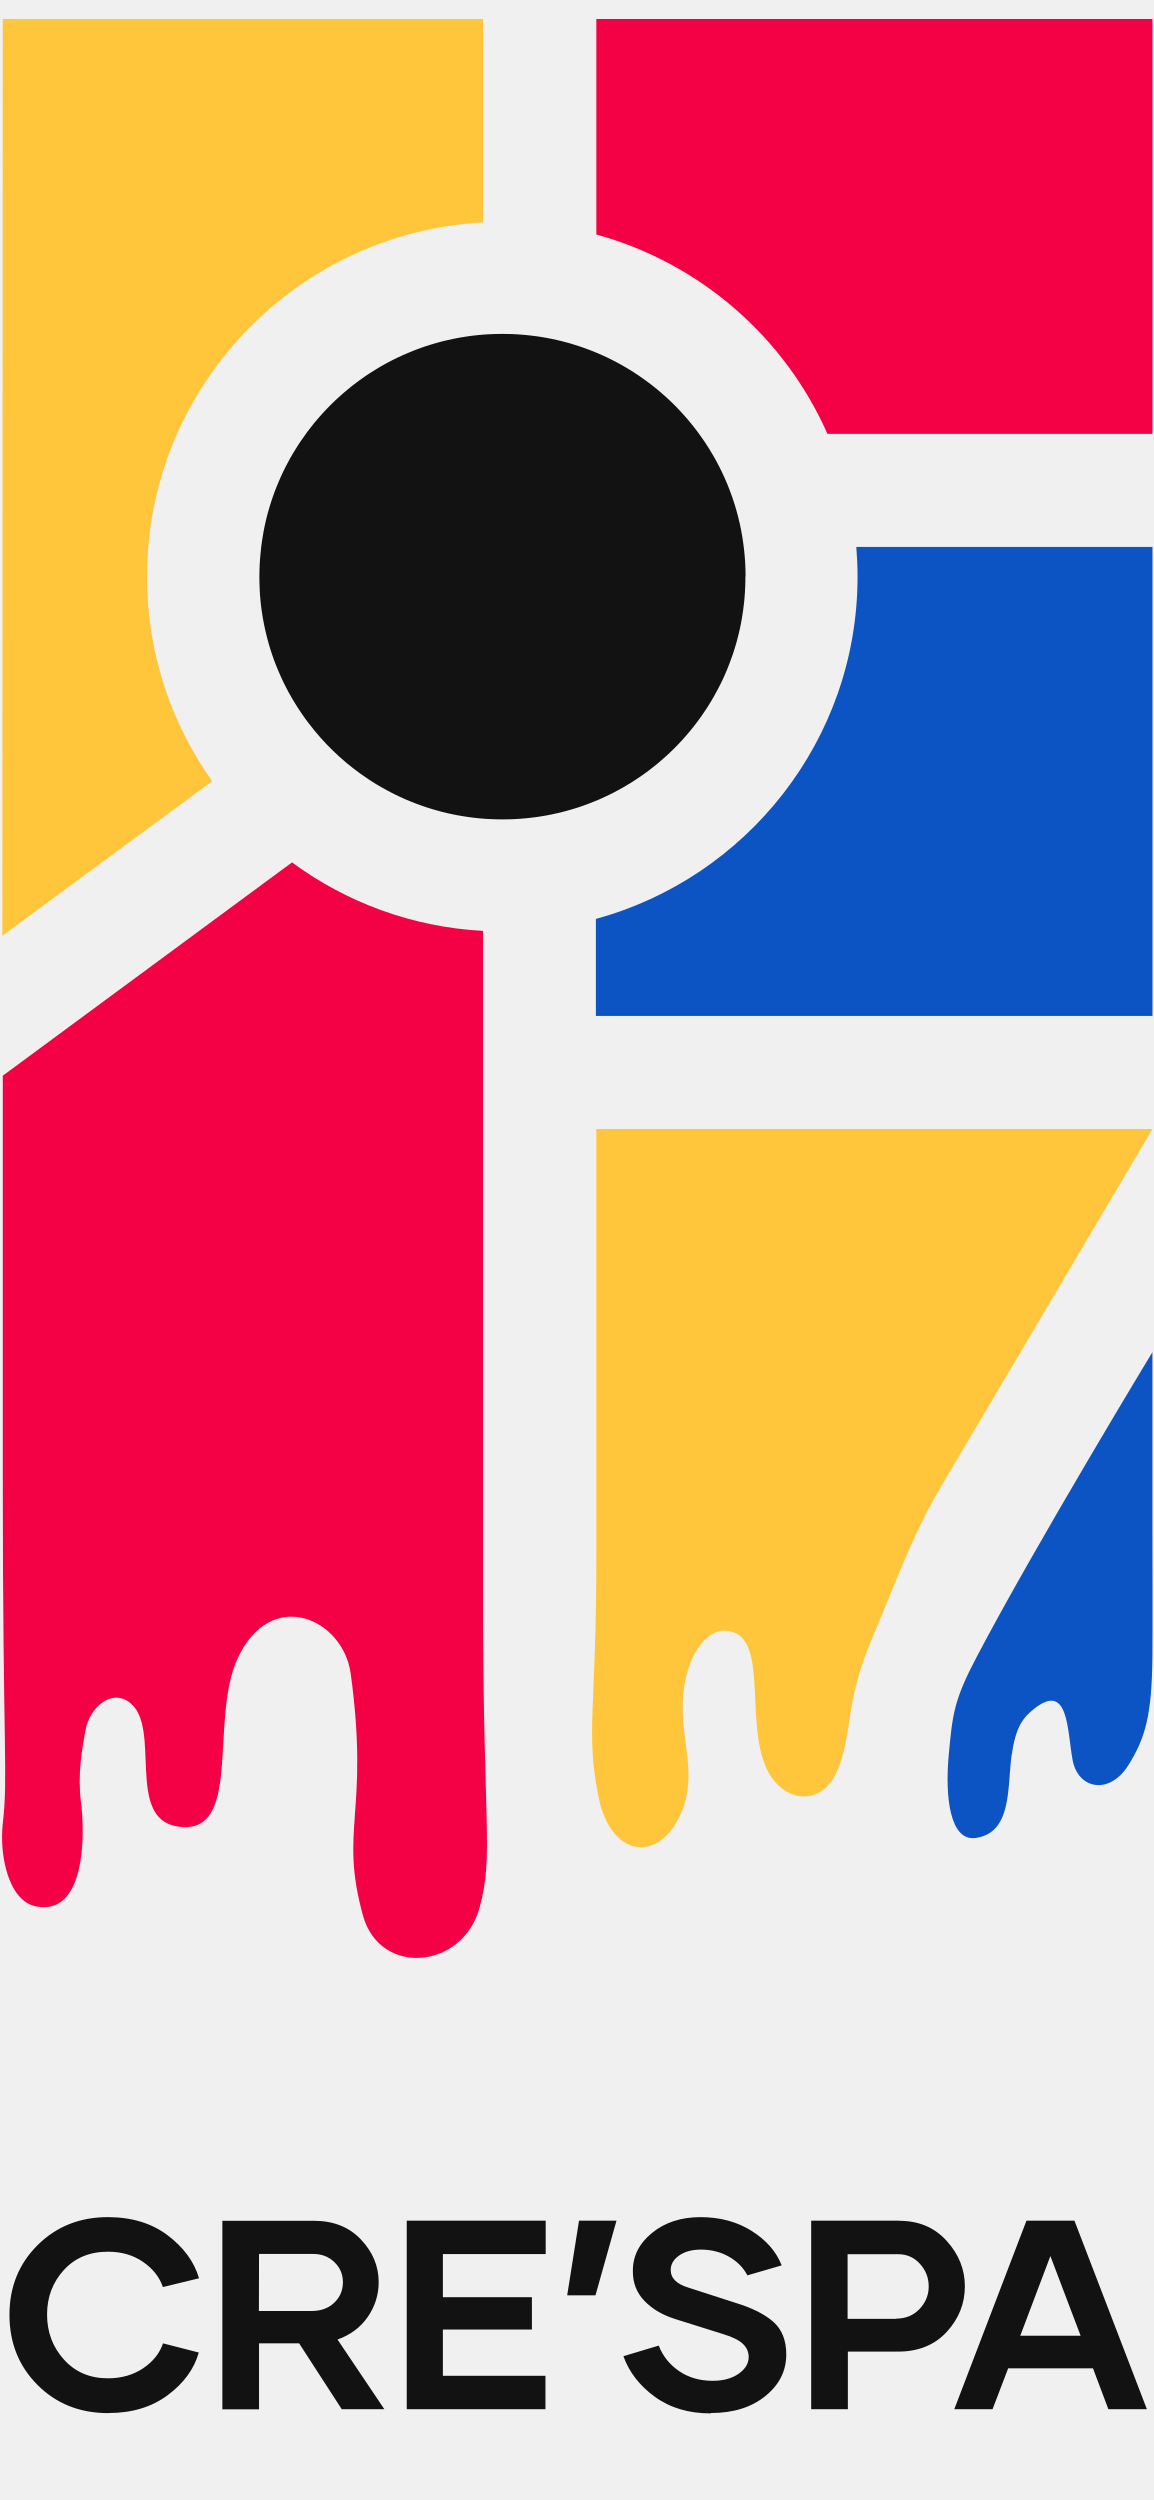
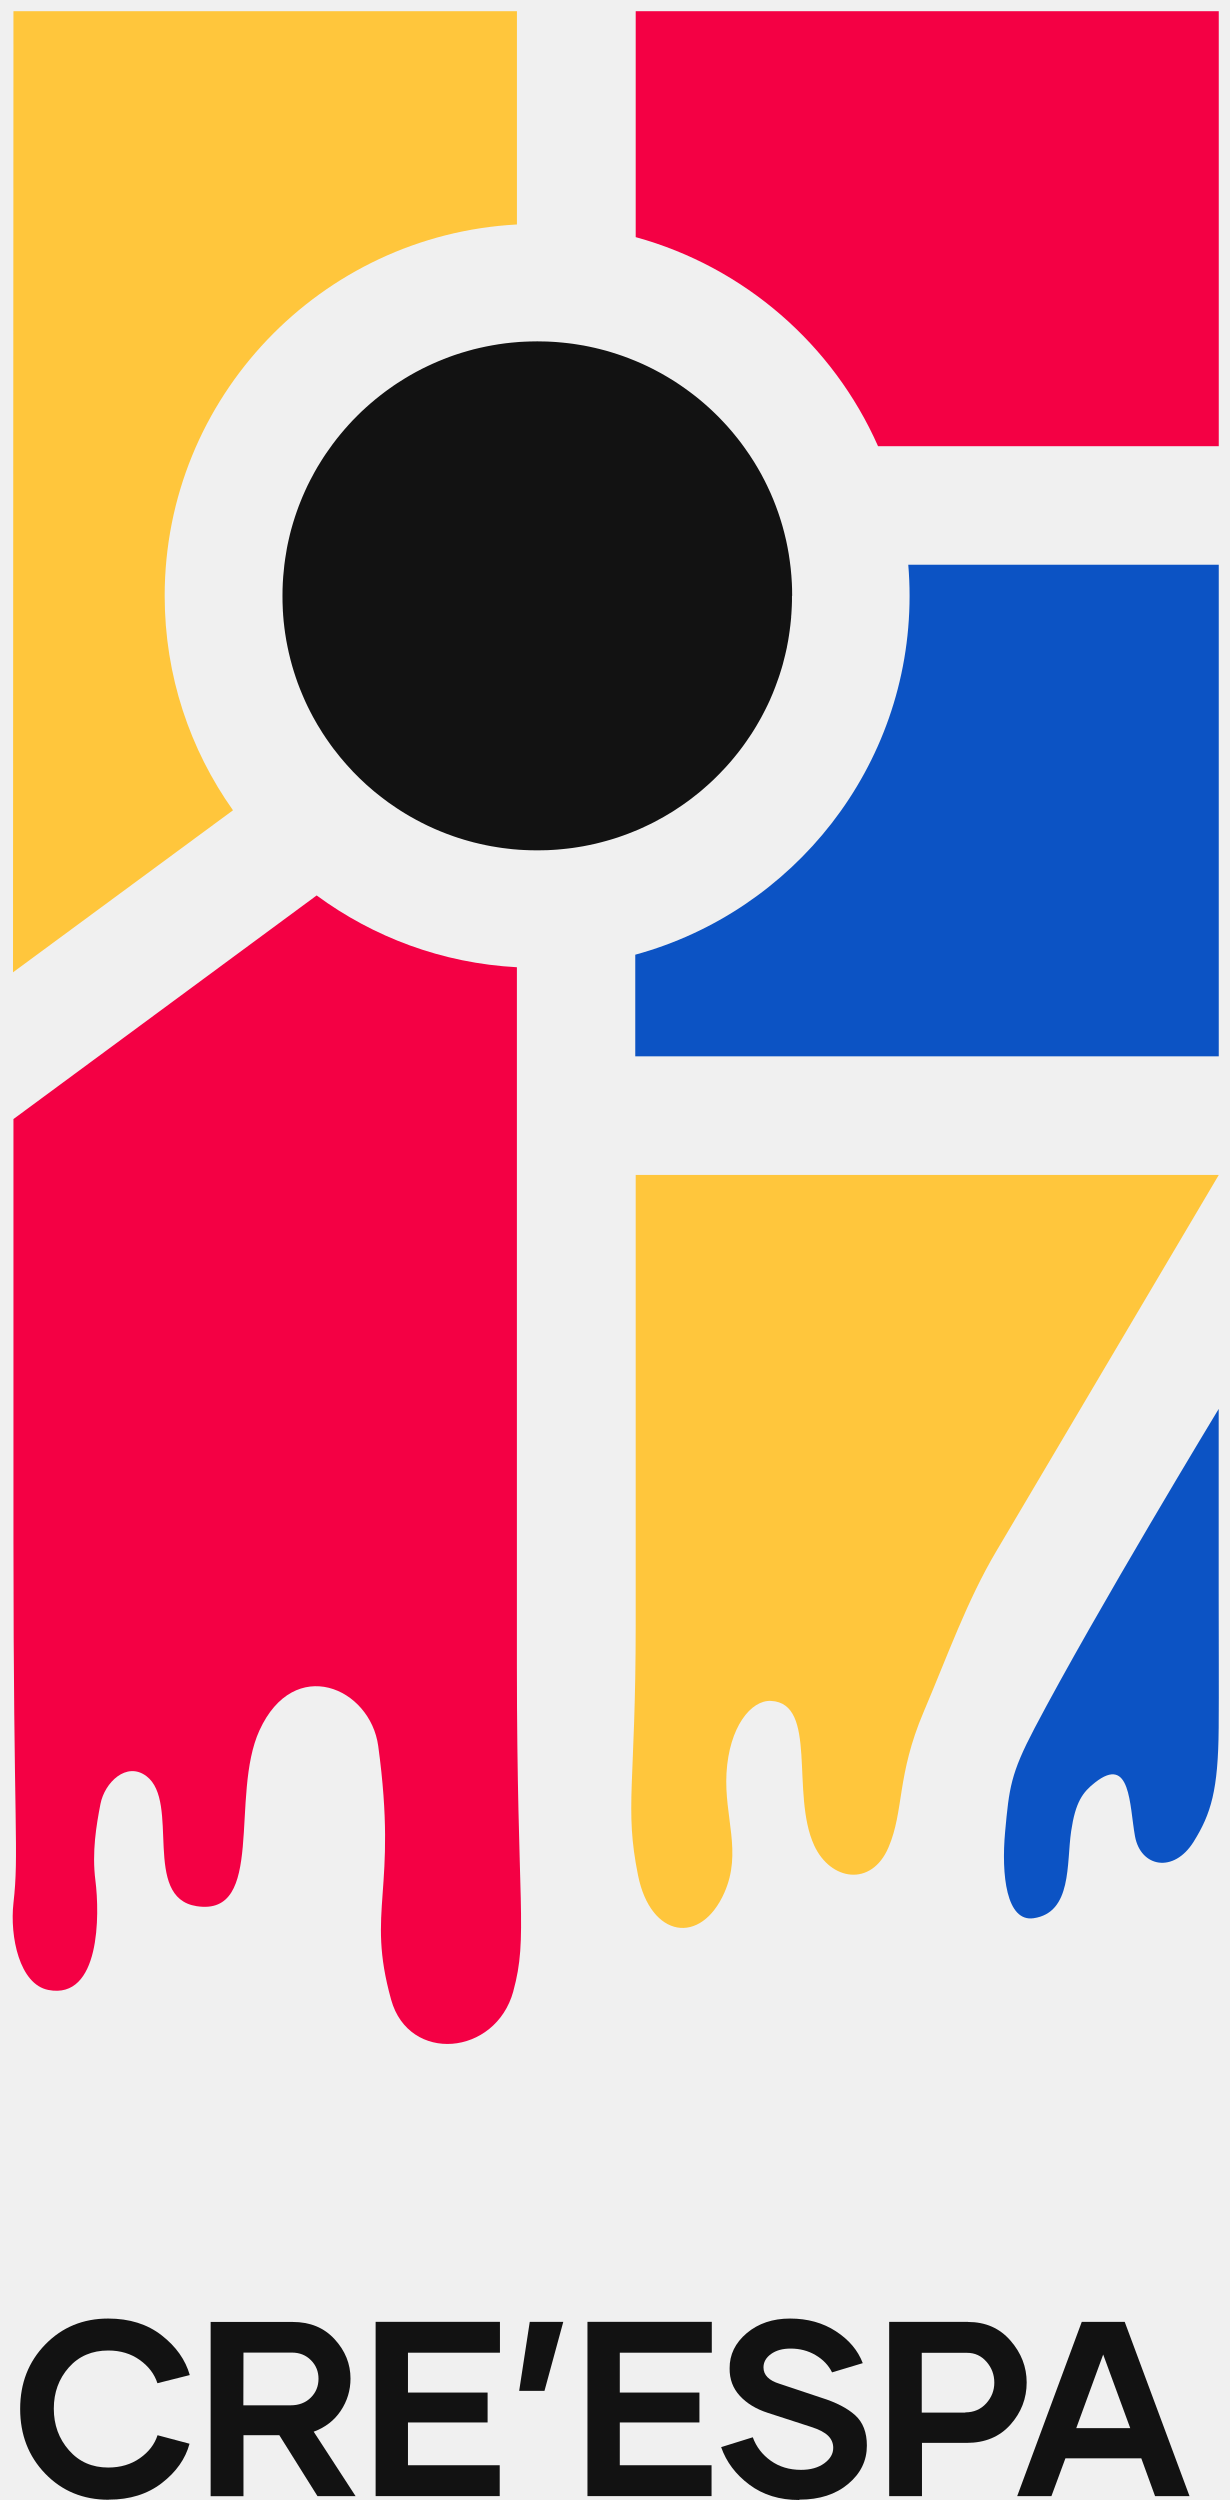
- <svg xmlns="http://www.w3.org/2000/svg" width="60" height="130" viewBox="0 0 60 130" fill="none">
-   <path d="M5.653 125.477C6.863 125.477 7.889 125.169 8.723 124.547C9.557 123.925 10.097 123.187 10.336 122.332L8.477 121.854C8.306 122.366 7.964 122.797 7.451 123.146C6.938 123.494 6.323 123.672 5.612 123.672C4.676 123.672 3.917 123.351 3.329 122.701C2.741 122.052 2.447 121.272 2.447 120.356C2.447 119.447 2.741 118.675 3.322 118.039C3.903 117.403 4.669 117.089 5.612 117.089C6.323 117.089 6.932 117.267 7.444 117.622C7.957 117.978 8.299 118.415 8.47 118.928L10.35 118.47C10.097 117.608 9.55 116.863 8.716 116.234C7.882 115.605 6.843 115.291 5.605 115.291C4.149 115.291 2.933 115.776 1.955 116.747C0.978 117.718 0.492 118.928 0.492 120.37C0.492 121.826 0.978 123.043 1.955 124.021C2.933 124.998 4.156 125.483 5.633 125.483L5.653 125.477ZM17.77 125.278H19.985L17.551 121.655C18.221 121.416 18.748 121.026 19.124 120.479C19.5 119.933 19.691 119.331 19.691 118.668C19.691 117.841 19.383 117.103 18.768 116.453C18.153 115.804 17.34 115.482 16.335 115.482H11.563V125.285H13.47V121.854H15.555L17.77 125.278ZM13.47 117.205H16.28C16.731 117.205 17.1 117.349 17.394 117.636C17.688 117.923 17.832 118.271 17.832 118.675C17.832 119.099 17.681 119.454 17.381 119.741C17.08 120.028 16.69 120.172 16.205 120.172H13.463L13.47 117.205ZM28.376 117.212V115.476H21.151V125.278H28.363V123.542H23.03V121.136H27.659V119.454H23.03V117.212H28.376ZM29.494 119.358H30.964L32.057 115.476H30.109L29.494 119.358ZM36.976 125.477C38.131 125.477 39.075 125.183 39.799 124.595C40.524 124.007 40.886 123.289 40.886 122.435C40.886 121.696 40.661 121.129 40.209 120.732C39.758 120.336 39.102 120.008 38.248 119.748L35.814 118.962C35.192 118.777 34.877 118.47 34.877 118.039C34.877 117.745 35.021 117.492 35.315 117.287C35.609 117.082 35.985 116.979 36.45 116.979C36.99 116.979 37.475 117.103 37.906 117.349C38.337 117.595 38.658 117.916 38.863 118.319L40.647 117.8C40.367 117.082 39.847 116.487 39.088 116.009C38.33 115.53 37.441 115.291 36.422 115.291C35.417 115.291 34.577 115.564 33.907 116.111C33.237 116.658 32.902 117.321 32.909 118.094C32.902 118.702 33.1 119.215 33.504 119.639C33.907 120.062 34.447 120.384 35.13 120.596L37.632 121.382C38.104 121.525 38.439 121.696 38.637 121.888C38.836 122.079 38.931 122.305 38.931 122.564C38.931 122.899 38.76 123.187 38.412 123.433C38.063 123.679 37.612 123.802 37.058 123.802C36.381 123.802 35.794 123.631 35.301 123.289C34.809 122.947 34.461 122.51 34.255 121.97L32.417 122.523C32.717 123.357 33.264 124.062 34.057 124.636C34.85 125.21 35.814 125.497 36.942 125.497L36.976 125.477ZM46.776 115.476H42.182V125.278H44.089V122.284H46.694C47.753 122.284 48.601 121.942 49.23 121.259C49.859 120.575 50.173 119.782 50.173 118.887C50.173 118.012 49.859 117.226 49.23 116.528C48.601 115.831 47.781 115.482 46.762 115.482L46.776 115.476ZM46.618 120.582H44.075V117.219H46.707C47.165 117.219 47.541 117.39 47.842 117.725C48.143 118.06 48.293 118.449 48.293 118.894C48.293 119.338 48.136 119.728 47.822 120.062C47.507 120.397 47.104 120.568 46.605 120.568L46.618 120.582ZM57.635 125.278H59.638L55.871 115.476H53.376L49.623 125.278H51.612L52.426 123.152H56.835L57.635 125.278ZM53.054 121.457L54.62 117.314L56.192 121.457H53.054Z" fill="#121212" />
+ <svg xmlns="http://www.w3.org/2000/svg" width="61" height="124" viewBox="0 0 61 124" fill="none">
+   <path d="M5.405 123.982C6.437 123.982 7.312 123.711 8.024 123.162C8.736 122.614 9.197 121.962 9.401 121.209L7.814 120.787C7.668 121.239 7.377 121.619 6.939 121.926C6.502 122.234 5.976 122.39 5.37 122.39C4.57 122.39 3.923 122.107 3.421 121.534C2.919 120.962 2.669 120.275 2.669 119.467C2.669 118.665 2.919 117.984 3.415 117.423C3.911 116.863 4.565 116.585 5.37 116.585C5.976 116.585 6.496 116.742 6.933 117.056C7.371 117.369 7.662 117.755 7.808 118.207L9.413 117.803C9.197 117.044 8.73 116.386 8.018 115.832C7.307 115.277 6.42 115 5.364 115C4.121 115 3.083 115.428 2.248 116.284C1.414 117.14 1 118.207 1 119.479C1 120.763 1.414 121.836 2.248 122.698C3.083 123.56 4.127 123.988 5.387 123.988L5.405 123.982Z" fill="#121212" />
+   <path d="M15.746 123.807H17.636L15.559 120.612C16.131 120.401 16.58 120.058 16.901 119.575C17.222 119.093 17.385 118.563 17.385 117.978C17.385 117.248 17.122 116.597 16.597 116.025C16.072 115.452 15.378 115.169 14.521 115.169H10.448V123.813H12.076V120.787H13.855L15.746 123.807ZM12.076 116.688H14.474C14.859 116.688 15.174 116.814 15.425 117.068C15.676 117.321 15.798 117.628 15.798 117.984C15.798 118.358 15.67 118.671 15.413 118.924C15.156 119.177 14.824 119.304 14.41 119.304H12.07L12.076 116.688Z" fill="#121212" />
+   <path d="M24.797 116.694V115.163H18.631V123.807H24.786V122.276H20.235V120.154H24.185V118.671H20.235V116.694H24.797Z" fill="#121212" />
+   <path d="M25.751 118.587H27.006L27.939 115.163H26.276L25.751 118.587Z" fill="#121212" />
+   <path d="M35.305 116.694V115.163H29.138V123.807H35.293V122.276H30.742V120.154H34.692V118.671H30.742V116.694H35.305Z" fill="#121212" />
+   <path d="M39.66 123.982C40.646 123.982 41.451 123.723 42.069 123.204C42.688 122.686 42.997 122.053 42.997 121.299C42.997 120.648 42.804 120.148 42.419 119.798C42.034 119.449 41.474 119.159 40.745 118.93L38.668 118.237C38.137 118.074 37.869 117.803 37.869 117.423C37.869 117.164 37.991 116.941 38.242 116.76C38.493 116.579 38.814 116.489 39.211 116.489C39.672 116.489 40.086 116.597 40.453 116.814C40.821 117.031 41.095 117.315 41.27 117.67L42.793 117.212C42.554 116.579 42.11 116.055 41.463 115.633C40.815 115.211 40.057 115 39.187 115C38.33 115 37.612 115.241 37.04 115.723C36.469 116.206 36.183 116.79 36.189 117.472C36.183 118.008 36.352 118.46 36.696 118.834C37.04 119.208 37.501 119.491 38.085 119.678L40.22 120.371C40.623 120.498 40.908 120.648 41.078 120.817C41.247 120.986 41.328 121.185 41.328 121.414C41.328 121.709 41.183 121.962 40.885 122.18C40.587 122.397 40.203 122.505 39.73 122.505C39.152 122.505 38.651 122.354 38.231 122.053C37.81 121.752 37.513 121.366 37.338 120.889L35.769 121.378C36.025 122.113 36.492 122.734 37.169 123.24C37.846 123.747 38.668 124 39.631 124L39.66 123.982Z" fill="#121212" />
+   <path d="M48.023 115.163H44.103V123.807H45.73V121.167H47.953C48.857 121.167 49.581 120.865 50.117 120.263C50.654 119.66 50.923 118.96 50.923 118.171C50.923 117.399 50.654 116.706 50.117 116.091C49.581 115.476 48.881 115.169 48.011 115.169L48.023 115.163ZM47.889 119.666H45.719V116.7H47.965C48.356 116.7 48.676 116.851 48.933 117.146C49.19 117.441 49.318 117.785 49.318 118.177C49.318 118.569 49.184 118.912 48.916 119.208C48.647 119.503 48.303 119.654 47.877 119.654L47.889 119.666Z" fill="#121212" />
+   <path d="M57.291 123.807H59L55.785 115.163H53.656L50.453 123.807H52.151L52.845 121.932H56.608L57.291 123.807ZM53.382 120.437L54.718 116.784L56.06 120.437H53.382Z" fill="#121212" />
  <g clip-path="url(#clip0_134_20681)">
    <g clip-path="url(#clip1_134_20681)">
-       <path d="M25.117 0.988V11.565C15.394 12.085 7.645 20.149 7.645 29.987C7.645 33.943 8.901 37.613 11.033 40.622L0.122 48.658L0.144 0.988H25.117Z" fill="#FFC63C" />
-       <path d="M59.929 0.988V22.562H43.028C40.806 17.53 36.396 13.672 31.009 12.193V0.988H59.929Z" fill="#F40044" />
-       <path d="M59.929 28.442V52.827H30.986V47.784C38.819 45.645 44.593 38.475 44.593 29.987C44.593 29.467 44.57 28.951 44.528 28.442H59.929Z" fill="#0C53C4" />
-       <path d="M59.928 58.707H31.009V80.953C31.009 89.004 30.444 90.058 31.122 93.439C31.751 96.571 34.245 96.934 35.407 94.304C36.297 92.292 35.389 90.544 35.512 88.38C35.642 86.094 36.724 84.744 37.721 84.796C40.056 84.915 38.685 89.404 39.86 91.962C40.666 93.715 42.697 94.041 43.544 92.066C44.328 90.239 43.944 88.512 45.287 85.351C46.503 82.486 47.434 79.843 48.889 77.38C50.342 74.917 59.928 58.709 59.928 58.709V58.707Z" fill="#FFC63C" />
-       <path d="M59.925 70.318C59.925 70.318 59.926 74.58 59.925 79.28C59.925 81.736 59.94 84.269 59.925 86.124C59.9 89.231 59.542 90.396 58.684 91.776C57.695 93.367 56.05 93.046 55.772 91.506C55.494 89.965 55.567 87.451 53.793 88.842C53.179 89.323 52.821 89.807 52.606 91.26C52.371 92.858 52.661 95.297 50.743 95.574C49.398 95.77 49.133 93.44 49.333 91.277C49.532 89.114 49.601 88.415 50.79 86.154C53.828 80.37 59.923 70.316 59.923 70.316L59.925 70.318Z" fill="#0C53C4" />
-       <path d="M24.938 99.198C24.056 102.417 19.756 102.786 18.877 99.615C17.622 95.092 19.224 94.293 18.238 87.034C17.844 84.139 14.066 82.487 12.345 86.263C10.875 89.485 12.652 95.508 9.229 94.977C6.508 94.554 8.422 89.806 6.745 88.531C5.752 87.779 4.668 88.846 4.461 89.903C4.256 90.961 4.03 92.296 4.209 93.701C4.426 95.387 4.456 99.634 1.876 99.133C0.443 98.855 -0.042 96.484 0.145 94.822C0.428 92.322 0.145 91.3 0.145 76.889V55.936L15.184 44.845C17.995 46.914 21.412 48.209 25.115 48.406C25.115 48.989 25.115 51.761 25.115 53.535V82.984C25.115 95.022 25.686 96.467 24.936 99.198H24.938Z" fill="#F40044" />
-       <path d="M38.759 29.987V30.113C38.759 30.154 38.759 30.195 38.759 30.238C38.758 30.322 38.754 30.406 38.752 30.49C38.748 30.572 38.744 30.655 38.739 30.739C38.735 30.79 38.733 30.84 38.73 30.89L38.718 31.019C38.718 31.032 38.718 31.045 38.718 31.058C38.713 31.116 38.707 31.175 38.702 31.233C38.694 31.307 38.687 31.384 38.677 31.458C38.673 31.488 38.67 31.516 38.666 31.546C38.66 31.605 38.653 31.663 38.644 31.723C38.634 31.805 38.621 31.885 38.608 31.965C38.597 32.045 38.584 32.125 38.569 32.205C38.556 32.28 38.543 32.352 38.528 32.427C38.526 32.438 38.522 32.451 38.521 32.462C38.521 32.464 38.521 32.466 38.519 32.468C38.519 32.481 38.515 32.492 38.511 32.505C38.511 32.511 38.511 32.514 38.511 32.52C38.5 32.574 38.487 32.628 38.476 32.682C38.459 32.762 38.44 32.84 38.422 32.919C38.384 33.075 38.345 33.232 38.302 33.386C38.285 33.452 38.267 33.515 38.246 33.578C38.215 33.686 38.181 33.796 38.146 33.902C38.127 33.96 38.108 34.018 38.088 34.074C38.039 34.217 37.989 34.357 37.935 34.496C37.901 34.584 37.868 34.67 37.832 34.755C37.832 34.755 37.832 34.755 37.832 34.759C37.828 34.769 37.825 34.776 37.821 34.785C37.817 34.796 37.812 34.808 37.808 34.819C37.758 34.938 37.707 35.057 37.655 35.175C37.621 35.247 37.588 35.322 37.552 35.394C37.519 35.465 37.483 35.536 37.448 35.607C37.413 35.678 37.377 35.748 37.34 35.817C37.269 35.957 37.194 36.095 37.114 36.231C37.075 36.3 37.036 36.367 36.995 36.436C36.957 36.501 36.918 36.566 36.877 36.629C36.832 36.7 36.788 36.771 36.743 36.842C36.657 36.97 36.571 37.099 36.483 37.224C36.439 37.287 36.394 37.352 36.347 37.414C36.303 37.477 36.256 37.54 36.207 37.602C36.161 37.665 36.114 37.727 36.064 37.788C36.015 37.85 35.967 37.911 35.916 37.971C35.894 38.001 35.87 38.028 35.846 38.056C35.793 38.121 35.737 38.185 35.683 38.248C35.631 38.308 35.579 38.367 35.525 38.427C35.504 38.453 35.482 38.477 35.458 38.502C35.351 38.617 35.245 38.731 35.135 38.841C35.081 38.897 35.025 38.952 34.969 39.006C34.913 39.062 34.857 39.114 34.801 39.168C34.743 39.222 34.685 39.276 34.627 39.327C34.592 39.358 34.558 39.39 34.523 39.42C34.431 39.506 34.336 39.586 34.241 39.666C34.193 39.707 34.144 39.746 34.096 39.785C33.974 39.884 33.851 39.981 33.726 40.074C33.68 40.111 33.631 40.146 33.583 40.18C33.504 40.238 33.426 40.294 33.346 40.349C33.217 40.439 33.087 40.526 32.956 40.61C32.919 40.636 32.88 40.661 32.84 40.685C32.547 40.867 32.245 41.041 31.936 41.201C31.87 41.234 31.805 41.268 31.738 41.301C31.73 41.305 31.723 41.309 31.715 41.311C31.648 41.346 31.579 41.378 31.51 41.409C31.41 41.458 31.309 41.503 31.208 41.549C31.193 41.555 31.178 41.562 31.161 41.57C31.061 41.612 30.96 41.653 30.857 41.694C30.785 41.726 30.71 41.754 30.635 41.782C30.548 41.816 30.46 41.847 30.372 41.879C30.302 41.905 30.231 41.929 30.16 41.953C30.156 41.955 30.154 41.955 30.15 41.957C30.063 41.985 29.975 42.015 29.887 42.041C29.839 42.056 29.79 42.071 29.744 42.084C29.678 42.104 29.611 42.123 29.544 42.142C29.46 42.166 29.374 42.188 29.288 42.21C29.197 42.235 29.106 42.257 29.012 42.279C28.901 42.305 28.787 42.33 28.675 42.352C28.58 42.373 28.485 42.389 28.389 42.408C28.386 42.408 28.38 42.41 28.376 42.41C28.294 42.425 28.212 42.438 28.13 42.451C28.054 42.464 27.977 42.475 27.899 42.486C27.889 42.486 27.88 42.486 27.871 42.49C27.796 42.501 27.722 42.51 27.647 42.518C27.557 42.529 27.466 42.54 27.375 42.548C27.283 42.557 27.192 42.566 27.1 42.572C27.046 42.575 26.992 42.579 26.94 42.583C26.886 42.587 26.832 42.59 26.778 42.592C26.727 42.596 26.675 42.598 26.625 42.6H26.608C26.591 42.602 26.576 42.602 26.559 42.602C26.416 42.607 26.272 42.609 26.127 42.609C26.003 42.609 25.88 42.607 25.757 42.603C25.664 42.603 25.569 42.598 25.476 42.592C25.393 42.592 25.313 42.585 25.233 42.579C25.207 42.577 25.179 42.575 25.153 42.572C24.979 42.561 24.808 42.544 24.638 42.522C24.558 42.512 24.478 42.503 24.397 42.492C24.317 42.48 24.239 42.469 24.159 42.456C24.076 42.445 23.994 42.43 23.912 42.415C23.897 42.413 23.881 42.41 23.864 42.408C23.845 42.404 23.826 42.4 23.808 42.397C23.731 42.384 23.655 42.369 23.578 42.352C23.483 42.333 23.386 42.313 23.291 42.291C23.183 42.266 23.075 42.24 22.967 42.212C22.929 42.201 22.892 42.192 22.853 42.181C22.84 42.177 22.828 42.175 22.816 42.171C22.735 42.151 22.655 42.129 22.577 42.104C22.573 42.102 22.569 42.102 22.566 42.1C22.547 42.095 22.526 42.089 22.506 42.084C22.426 42.059 22.343 42.035 22.263 42.007C22.233 42 22.206 41.991 22.177 41.981C22.101 41.955 22.024 41.929 21.948 41.903C21.948 41.903 21.947 41.902 21.944 41.901C21.838 41.864 21.732 41.827 21.627 41.786C21.523 41.747 21.42 41.706 21.317 41.663C21.226 41.626 21.137 41.588 21.047 41.549C21.034 41.544 21.021 41.538 21.01 41.532C20.907 41.488 20.806 41.441 20.706 41.393C20.655 41.368 20.605 41.346 20.556 41.32C20.506 41.296 20.456 41.272 20.407 41.245C20.402 41.244 20.398 41.242 20.394 41.24C20.299 41.191 20.206 41.141 20.112 41.091C20.014 41.039 19.918 40.985 19.821 40.929C19.78 40.907 19.738 40.88 19.697 40.856C19.654 40.832 19.613 40.806 19.572 40.782C19.499 40.737 19.426 40.692 19.355 40.648C19.288 40.605 19.221 40.562 19.155 40.517C19.017 40.426 18.881 40.333 18.747 40.236C18.624 40.146 18.501 40.055 18.381 39.962C18.264 39.873 18.15 39.779 18.036 39.686C18.031 39.681 18.023 39.675 18.018 39.669C18.006 39.662 17.995 39.653 17.986 39.644C17.898 39.569 17.811 39.494 17.725 39.416C17.691 39.388 17.659 39.358 17.626 39.329C17.518 39.232 17.413 39.131 17.309 39.031C17.305 39.029 17.301 39.025 17.299 39.021C17.189 38.915 17.083 38.805 16.975 38.695C16.975 38.693 16.975 38.692 16.971 38.69C16.867 38.58 16.766 38.47 16.665 38.356C16.654 38.347 16.645 38.336 16.639 38.325C16.624 38.308 16.609 38.291 16.594 38.274C16.508 38.177 16.424 38.079 16.342 37.978C16.242 37.855 16.143 37.73 16.048 37.604H16.044C16.027 37.581 16.012 37.559 15.997 37.538C15.967 37.498 15.936 37.456 15.906 37.416C15.876 37.374 15.848 37.334 15.818 37.293C15.758 37.211 15.701 37.127 15.645 37.043C15.587 36.959 15.531 36.875 15.477 36.79C15.477 36.788 15.477 36.786 15.473 36.784C15.391 36.656 15.311 36.525 15.232 36.393C15.225 36.382 15.219 36.37 15.212 36.359C15.147 36.248 15.081 36.132 15.018 36.017C15.012 36.007 15.007 35.996 15.001 35.987C14.956 35.903 14.912 35.817 14.869 35.733C14.824 35.648 14.781 35.56 14.738 35.474C14.701 35.4 14.665 35.324 14.632 35.247C14.602 35.184 14.574 35.119 14.546 35.053C14.522 34.999 14.498 34.945 14.475 34.89C14.436 34.798 14.399 34.707 14.361 34.614C14.324 34.519 14.287 34.424 14.251 34.327C14.251 34.321 14.248 34.318 14.246 34.312C14.21 34.217 14.177 34.118 14.145 34.022C14.113 33.928 14.083 33.835 14.053 33.74C14.025 33.654 14.001 33.567 13.975 33.481C13.971 33.47 13.968 33.457 13.966 33.446C13.94 33.353 13.914 33.26 13.889 33.166C13.867 33.083 13.846 32.999 13.828 32.913C13.817 32.872 13.807 32.831 13.798 32.79C13.792 32.768 13.789 32.747 13.785 32.725C13.768 32.66 13.755 32.593 13.742 32.528C13.72 32.419 13.699 32.311 13.679 32.203C13.677 32.188 13.673 32.172 13.671 32.157C13.66 32.095 13.651 32.036 13.641 31.974C13.632 31.926 13.624 31.877 13.619 31.829C13.606 31.743 13.595 31.656 13.583 31.57C13.557 31.36 13.535 31.147 13.52 30.933C13.52 30.925 13.518 30.918 13.518 30.911C13.518 30.901 13.518 30.892 13.518 30.881C13.514 30.831 13.511 30.78 13.507 30.728C13.507 30.715 13.507 30.7 13.507 30.687V30.676C13.507 30.665 13.505 30.655 13.505 30.644C13.499 30.531 13.496 30.419 13.492 30.305C13.49 30.199 13.488 30.093 13.488 29.987C13.488 29.769 13.494 29.553 13.505 29.337C13.511 29.228 13.516 29.122 13.526 29.014C13.54 28.824 13.559 28.634 13.582 28.446C13.595 28.344 13.608 28.243 13.623 28.144C13.632 28.073 13.643 28.005 13.656 27.936C13.667 27.861 13.679 27.787 13.694 27.712C13.694 27.712 13.694 27.706 13.694 27.705C13.701 27.66 13.708 27.617 13.718 27.572C13.725 27.53 13.735 27.487 13.744 27.442C13.753 27.392 13.764 27.341 13.776 27.293C13.787 27.243 13.798 27.192 13.809 27.144C13.824 27.075 13.841 27.006 13.858 26.937C13.878 26.852 13.9 26.768 13.923 26.684C13.925 26.676 13.927 26.669 13.93 26.662C13.932 26.652 13.936 26.641 13.938 26.632C13.958 26.553 13.983 26.477 14.005 26.399C14.007 26.388 14.011 26.377 14.014 26.365C14.033 26.306 14.05 26.246 14.07 26.186C14.072 26.177 14.076 26.168 14.08 26.159C14.082 26.153 14.083 26.145 14.085 26.14C14.091 26.117 14.098 26.093 14.108 26.069C14.134 25.985 14.162 25.903 14.191 25.821C14.223 25.73 14.257 25.639 14.29 25.547C14.318 25.475 14.346 25.4 14.376 25.328C14.41 25.242 14.445 25.156 14.481 25.073C14.52 24.977 14.561 24.884 14.604 24.791C14.645 24.698 14.69 24.605 14.732 24.514C14.777 24.421 14.824 24.329 14.871 24.238C14.936 24.109 15.005 23.981 15.076 23.854C15.122 23.768 15.173 23.683 15.221 23.599C15.232 23.58 15.244 23.562 15.255 23.543C15.259 23.538 15.262 23.532 15.266 23.526C15.322 23.431 15.38 23.338 15.438 23.247C15.467 23.198 15.499 23.15 15.529 23.104C15.563 23.051 15.598 22.999 15.633 22.947C15.639 22.941 15.643 22.934 15.647 22.928C15.751 22.774 15.859 22.621 15.969 22.472C15.979 22.459 15.988 22.446 15.999 22.433C16.059 22.353 16.12 22.273 16.184 22.193C16.245 22.113 16.309 22.034 16.374 21.956C16.438 21.878 16.503 21.801 16.57 21.725C16.635 21.649 16.702 21.572 16.771 21.498C16.833 21.431 16.895 21.364 16.958 21.297C17.035 21.216 17.111 21.138 17.189 21.06C17.251 20.998 17.314 20.937 17.378 20.876C17.395 20.859 17.413 20.842 17.43 20.825C17.495 20.764 17.562 20.702 17.628 20.643C17.702 20.574 17.779 20.507 17.855 20.442C17.932 20.375 18.008 20.309 18.087 20.246C18.165 20.181 18.243 20.117 18.323 20.056C18.404 19.993 18.484 19.931 18.564 19.872C18.605 19.842 18.646 19.81 18.687 19.78C18.726 19.75 18.767 19.723 18.81 19.693C18.872 19.648 18.935 19.603 18.999 19.56C19.06 19.518 19.124 19.477 19.187 19.434C19.314 19.35 19.443 19.268 19.573 19.19C19.659 19.138 19.747 19.085 19.834 19.035C19.924 18.985 20.012 18.934 20.101 18.886C20.301 18.778 20.502 18.676 20.707 18.579C20.719 18.573 20.73 18.567 20.741 18.564C20.803 18.534 20.864 18.506 20.926 18.478C21.019 18.435 21.112 18.394 21.207 18.355C21.301 18.314 21.396 18.275 21.493 18.238C21.584 18.202 21.676 18.167 21.767 18.134C21.84 18.106 21.916 18.079 21.991 18.053C22.019 18.044 22.047 18.035 22.077 18.024C22.081 18.024 22.086 18.022 22.09 18.02C22.093 18.018 22.097 18.018 22.101 18.016C22.189 17.986 22.278 17.956 22.368 17.93C22.487 17.893 22.605 17.858 22.722 17.826C22.78 17.809 22.84 17.793 22.899 17.778C22.911 17.774 22.92 17.772 22.931 17.768C22.965 17.761 22.996 17.753 23.028 17.744C23.11 17.724 23.19 17.705 23.273 17.686C23.375 17.662 23.478 17.64 23.58 17.619C23.683 17.597 23.785 17.578 23.89 17.56C23.994 17.541 24.099 17.524 24.203 17.508C24.295 17.495 24.386 17.482 24.479 17.468C24.502 17.467 24.524 17.463 24.547 17.459C24.642 17.448 24.739 17.437 24.836 17.427C24.968 17.413 25.101 17.401 25.235 17.392C25.315 17.387 25.395 17.381 25.477 17.379C25.571 17.373 25.666 17.37 25.759 17.368C25.882 17.364 26.005 17.362 26.128 17.362C26.274 17.362 26.418 17.364 26.561 17.37C26.578 17.37 26.593 17.37 26.61 17.372H26.627C26.677 17.372 26.729 17.375 26.779 17.379C26.834 17.383 26.888 17.385 26.942 17.388C26.994 17.39 27.048 17.394 27.102 17.4C27.194 17.407 27.285 17.415 27.376 17.424C27.468 17.431 27.559 17.442 27.649 17.454C27.723 17.461 27.798 17.47 27.873 17.482C27.882 17.483 27.891 17.483 27.901 17.485C27.979 17.496 28.055 17.508 28.132 17.521C28.214 17.534 28.296 17.547 28.378 17.562C28.382 17.562 28.387 17.564 28.391 17.564C28.488 17.582 28.581 17.599 28.677 17.619C28.779 17.64 28.882 17.662 28.985 17.686C29.031 17.698 29.076 17.707 29.122 17.72C29.134 17.722 29.147 17.724 29.158 17.727C29.276 17.755 29.391 17.787 29.507 17.819C29.548 17.83 29.589 17.841 29.63 17.852C29.699 17.873 29.768 17.893 29.837 17.916C29.928 17.942 30.018 17.971 30.107 18.001C30.197 18.029 30.285 18.061 30.374 18.093C30.462 18.124 30.55 18.156 30.637 18.189C30.775 18.242 30.913 18.297 31.049 18.355C31.13 18.389 31.21 18.424 31.288 18.459C31.312 18.471 31.337 18.482 31.361 18.491C31.436 18.527 31.51 18.56 31.585 18.596C31.667 18.635 31.749 18.676 31.829 18.717C31.906 18.756 31.982 18.795 32.059 18.836C32.13 18.873 32.2 18.912 32.27 18.949C32.275 18.953 32.281 18.955 32.286 18.959C32.333 18.985 32.378 19.011 32.422 19.037C32.469 19.063 32.516 19.089 32.56 19.117C32.618 19.151 32.676 19.186 32.732 19.221C32.807 19.264 32.88 19.311 32.952 19.357C33.034 19.41 33.116 19.464 33.197 19.519C33.281 19.575 33.364 19.633 33.447 19.693C33.527 19.749 33.603 19.805 33.682 19.864C33.689 19.868 33.697 19.873 33.704 19.881C33.781 19.937 33.857 19.996 33.934 20.056C34.014 20.117 34.092 20.181 34.17 20.246C34.249 20.309 34.325 20.375 34.402 20.442C34.478 20.507 34.555 20.574 34.629 20.643C34.68 20.687 34.73 20.734 34.779 20.781C34.823 20.822 34.868 20.864 34.911 20.907C34.963 20.957 35.015 21.008 35.068 21.06C35.12 21.112 35.17 21.164 35.221 21.216C35.314 21.313 35.407 21.412 35.499 21.513C35.512 21.528 35.525 21.543 35.54 21.557C35.627 21.654 35.715 21.755 35.799 21.855C35.896 21.969 35.991 22.086 36.082 22.204C36.088 22.211 36.096 22.221 36.101 22.228C36.101 22.228 36.102 22.229 36.103 22.232C36.131 22.265 36.157 22.299 36.181 22.332C36.207 22.366 36.232 22.399 36.258 22.433C36.31 22.5 36.358 22.569 36.407 22.638C36.577 22.872 36.739 23.113 36.89 23.361C36.952 23.457 37.01 23.556 37.067 23.655C37.125 23.754 37.181 23.854 37.237 23.955C37.291 24.055 37.345 24.158 37.398 24.26C37.441 24.344 37.483 24.428 37.523 24.512C37.53 24.529 37.539 24.547 37.547 24.564C37.651 24.78 37.748 24.998 37.838 25.22C37.879 25.32 37.92 25.423 37.957 25.525C37.998 25.633 38.039 25.743 38.077 25.853C38.108 25.942 38.138 26.032 38.166 26.123C38.172 26.138 38.175 26.155 38.181 26.17C38.187 26.188 38.194 26.209 38.2 26.227C38.23 26.324 38.259 26.421 38.287 26.52C38.319 26.632 38.349 26.745 38.379 26.859C38.41 26.984 38.44 27.109 38.468 27.233C38.491 27.338 38.511 27.442 38.534 27.546V27.55C38.534 27.559 38.537 27.57 38.539 27.58C38.539 27.582 38.539 27.584 38.541 27.585C38.562 27.69 38.58 27.794 38.597 27.9C38.634 28.133 38.668 28.368 38.694 28.604C38.707 28.716 38.716 28.826 38.726 28.938C38.728 28.943 38.728 28.949 38.728 28.955C38.728 28.975 38.731 28.994 38.731 29.014C38.731 29.038 38.735 29.063 38.737 29.087C38.752 29.269 38.759 29.454 38.765 29.638C38.767 29.754 38.769 29.871 38.769 29.987H38.759Z" fill="#121212" />
+       <path d="M25.64 0.557V11.134C15.917 11.654 8.168 19.718 8.168 29.556C8.168 33.512 9.423 37.182 11.556 40.19L0.645 48.227L0.667 0.557H25.64Z" fill="#FFC63C" />
+       <path d="M60.451 0.557V22.13H43.55C41.328 17.099 36.919 13.241 31.531 11.762V0.557H60.451Z" fill="#F40044" />
+       <path d="M60.451 28.011V52.395H31.509V47.353C39.342 45.214 45.115 38.044 45.115 29.555C45.115 29.036 45.093 28.52 45.05 28.011H60.451Z" fill="#0C53C4" />
+       <path d="M60.451 58.276H31.531V80.522C31.531 88.573 30.966 89.628 31.645 93.009C32.274 96.14 34.768 96.503 35.93 93.873C36.82 91.861 35.911 90.114 36.034 87.949C36.165 85.663 37.247 84.313 38.243 84.365C40.578 84.484 39.207 88.974 40.383 91.531C41.188 93.284 43.22 93.61 44.067 91.636C44.85 89.808 44.466 88.081 45.809 84.92C47.026 82.055 47.956 79.412 49.411 76.949C50.864 74.487 60.451 58.278 60.451 58.278V58.276Z" fill="#FFC63C" />
+       <path d="M60.447 69.888C60.447 69.888 60.449 74.15 60.447 78.85C60.447 81.305 60.462 83.838 60.447 85.694C60.423 88.801 60.065 89.965 59.207 91.345C58.218 92.936 56.573 92.616 56.295 91.075C56.017 89.535 56.089 87.02 54.315 88.412C53.702 88.892 53.343 89.376 53.129 90.829C52.894 92.428 53.183 94.866 51.265 95.144C49.92 95.339 49.656 93.009 49.855 90.846C50.055 88.683 50.124 87.985 51.312 85.723C54.351 79.939 60.445 69.886 60.445 69.886L60.447 69.888Z" fill="#0C53C4" />
+       <path d="M25.461 98.767C24.578 101.986 20.278 102.355 19.4 99.184C18.144 94.661 19.747 93.862 18.76 86.603C18.366 83.708 14.589 82.055 12.867 85.832C11.397 89.054 13.175 95.077 9.752 94.546C7.03 94.123 8.944 89.374 7.267 88.1C6.275 87.348 5.191 88.415 4.984 89.471C4.778 90.529 4.553 91.865 4.732 93.27C4.948 94.956 4.978 99.203 2.398 98.702C0.966 98.424 0.481 96.053 0.667 94.391C0.951 91.891 0.667 90.868 0.667 76.458V55.505L15.706 44.414C18.517 46.483 21.935 47.778 25.638 47.975C25.638 48.558 25.638 51.33 25.638 53.104V82.553C25.638 94.59 26.209 96.036 25.459 98.767H25.461Z" fill="#F40044" />
+       <path d="M39.282 29.555V29.682C39.282 29.723 39.282 29.764 39.282 29.807C39.28 29.891 39.276 29.975 39.274 30.058C39.271 30.14 39.267 30.224 39.261 30.308C39.258 30.358 39.256 30.409 39.252 30.459L39.241 30.587C39.241 30.601 39.241 30.613 39.241 30.627C39.235 30.684 39.23 30.744 39.224 30.802C39.217 30.876 39.209 30.953 39.2 31.027C39.196 31.057 39.192 31.085 39.188 31.115C39.183 31.174 39.175 31.232 39.166 31.292C39.157 31.374 39.144 31.454 39.131 31.534C39.12 31.614 39.106 31.694 39.092 31.774C39.078 31.849 39.065 31.921 39.05 31.996C39.049 32.007 39.045 32.02 39.043 32.031C39.043 32.033 39.043 32.035 39.041 32.037C39.041 32.05 39.037 32.061 39.034 32.074C39.034 32.08 39.034 32.083 39.034 32.089C39.023 32.143 39.009 32.197 38.998 32.251C38.981 32.331 38.963 32.409 38.944 32.487C38.907 32.644 38.868 32.8 38.825 32.955C38.808 33.02 38.789 33.084 38.769 33.147C38.737 33.255 38.703 33.365 38.668 33.471C38.649 33.529 38.631 33.587 38.61 33.642C38.562 33.786 38.511 33.926 38.457 34.065C38.424 34.153 38.39 34.239 38.355 34.324C38.355 34.324 38.355 34.324 38.355 34.328C38.351 34.337 38.347 34.345 38.343 34.354C38.34 34.365 38.334 34.376 38.33 34.388C38.28 34.507 38.23 34.626 38.178 34.743C38.144 34.816 38.11 34.891 38.075 34.963C38.041 35.034 38.006 35.105 37.97 35.176C37.935 35.246 37.9 35.317 37.862 35.386C37.791 35.526 37.717 35.664 37.636 35.8C37.597 35.869 37.558 35.936 37.517 36.005C37.48 36.07 37.441 36.135 37.4 36.198C37.355 36.269 37.31 36.34 37.265 36.411C37.179 36.539 37.094 36.668 37.006 36.792C36.961 36.856 36.916 36.921 36.87 36.983C36.825 37.046 36.778 37.109 36.73 37.171C36.683 37.234 36.637 37.295 36.586 37.357C36.538 37.418 36.489 37.48 36.439 37.539C36.416 37.569 36.392 37.597 36.368 37.625C36.316 37.69 36.26 37.754 36.206 37.817C36.154 37.877 36.101 37.936 36.047 37.996C36.027 38.022 36.004 38.046 35.98 38.07C35.874 38.186 35.767 38.3 35.657 38.409C35.603 38.465 35.547 38.521 35.491 38.575C35.435 38.631 35.379 38.683 35.323 38.737C35.266 38.791 35.208 38.845 35.15 38.896C35.114 38.927 35.081 38.959 35.045 38.989C34.954 39.075 34.859 39.155 34.764 39.235C34.715 39.276 34.667 39.315 34.618 39.354C34.497 39.453 34.374 39.55 34.249 39.643C34.202 39.68 34.154 39.715 34.105 39.749C34.027 39.806 33.949 39.862 33.868 39.918C33.74 40.008 33.609 40.095 33.478 40.179C33.441 40.205 33.402 40.229 33.363 40.254C33.07 40.436 32.768 40.609 32.458 40.77C32.393 40.803 32.328 40.837 32.26 40.87C32.253 40.874 32.245 40.878 32.238 40.88C32.171 40.915 32.102 40.947 32.033 40.978C31.932 41.027 31.831 41.071 31.73 41.118C31.716 41.124 31.701 41.131 31.684 41.139C31.583 41.181 31.482 41.222 31.38 41.263C31.307 41.295 31.232 41.323 31.158 41.351C31.07 41.384 30.983 41.416 30.895 41.448C30.824 41.474 30.753 41.498 30.682 41.522C30.678 41.524 30.677 41.524 30.673 41.526C30.585 41.554 30.497 41.584 30.41 41.61C30.361 41.625 30.313 41.64 30.266 41.653C30.201 41.673 30.134 41.692 30.067 41.71C29.983 41.735 29.897 41.757 29.811 41.779C29.72 41.803 29.628 41.826 29.535 41.848C29.423 41.874 29.309 41.898 29.197 41.921C29.102 41.941 29.007 41.958 28.912 41.977C28.908 41.977 28.902 41.979 28.899 41.979C28.817 41.993 28.735 42.007 28.652 42.02C28.576 42.033 28.5 42.044 28.421 42.055C28.412 42.055 28.403 42.055 28.393 42.059C28.319 42.07 28.244 42.079 28.169 42.087C28.08 42.098 27.988 42.109 27.897 42.116C27.806 42.126 27.714 42.135 27.623 42.141C27.569 42.144 27.515 42.148 27.462 42.152C27.408 42.156 27.354 42.159 27.3 42.161C27.25 42.165 27.198 42.167 27.147 42.169H27.13C27.114 42.17 27.099 42.17 27.082 42.17C26.938 42.176 26.795 42.178 26.649 42.178C26.526 42.178 26.403 42.176 26.28 42.172C26.186 42.172 26.091 42.167 25.998 42.161C25.916 42.161 25.836 42.154 25.756 42.148C25.729 42.146 25.701 42.144 25.675 42.141C25.502 42.13 25.33 42.113 25.16 42.09C25.08 42.081 25 42.072 24.92 42.061C24.84 42.049 24.761 42.038 24.681 42.025C24.599 42.014 24.517 41.999 24.435 41.984C24.42 41.982 24.403 41.979 24.386 41.977C24.368 41.973 24.349 41.969 24.33 41.966C24.254 41.953 24.177 41.938 24.101 41.921C24.006 41.902 23.909 41.882 23.814 41.859C23.705 41.835 23.597 41.809 23.489 41.781C23.452 41.77 23.414 41.761 23.375 41.749C23.362 41.746 23.351 41.744 23.338 41.74C23.258 41.72 23.177 41.697 23.099 41.673C23.095 41.671 23.092 41.671 23.088 41.669C23.069 41.664 23.049 41.658 23.028 41.653C22.948 41.628 22.866 41.604 22.786 41.576C22.756 41.569 22.728 41.559 22.7 41.55C22.623 41.524 22.547 41.498 22.471 41.472C22.471 41.472 22.469 41.471 22.467 41.47C22.36 41.433 22.254 41.395 22.15 41.355C22.045 41.315 21.943 41.275 21.84 41.232C21.749 41.194 21.659 41.157 21.57 41.118C21.556 41.112 21.543 41.107 21.532 41.101C21.43 41.056 21.329 41.01 21.228 40.962C21.178 40.937 21.127 40.915 21.079 40.889C21.029 40.865 20.978 40.84 20.93 40.814C20.924 40.812 20.92 40.811 20.917 40.809C20.821 40.76 20.728 40.71 20.635 40.66C20.536 40.608 20.441 40.553 20.344 40.498C20.303 40.475 20.26 40.449 20.219 40.425C20.176 40.401 20.135 40.375 20.094 40.35C20.021 40.306 19.948 40.261 19.878 40.216C19.81 40.173 19.743 40.131 19.678 40.086C19.54 39.995 19.404 39.902 19.269 39.805C19.146 39.715 19.023 39.624 18.904 39.531C18.786 39.441 18.672 39.348 18.559 39.255C18.553 39.25 18.546 39.244 18.54 39.238C18.529 39.231 18.518 39.222 18.508 39.212C18.421 39.138 18.333 39.063 18.247 38.985C18.214 38.957 18.182 38.927 18.148 38.898C18.04 38.801 17.936 38.7 17.831 38.599C17.827 38.598 17.824 38.594 17.822 38.59C17.712 38.484 17.605 38.374 17.497 38.264C17.497 38.262 17.497 38.26 17.494 38.258C17.389 38.149 17.288 38.039 17.188 37.925C17.176 37.916 17.167 37.905 17.162 37.893C17.146 37.877 17.132 37.86 17.117 37.843C17.031 37.746 16.947 37.648 16.865 37.547C16.764 37.424 16.665 37.299 16.57 37.172H16.566C16.55 37.15 16.535 37.128 16.52 37.107C16.49 37.066 16.458 37.025 16.428 36.984C16.398 36.943 16.37 36.902 16.341 36.861C16.281 36.779 16.223 36.696 16.167 36.612C16.109 36.528 16.053 36.444 15.999 36.358C15.999 36.357 15.999 36.355 15.996 36.353C15.914 36.224 15.833 36.094 15.755 35.962C15.748 35.95 15.742 35.939 15.734 35.928C15.669 35.816 15.604 35.701 15.54 35.585C15.535 35.576 15.529 35.565 15.524 35.556C15.479 35.472 15.434 35.386 15.391 35.302C15.346 35.217 15.303 35.129 15.261 35.043C15.223 34.969 15.188 34.892 15.154 34.816C15.124 34.753 15.096 34.688 15.068 34.622C15.044 34.568 15.02 34.514 14.998 34.458C14.958 34.367 14.921 34.276 14.884 34.183C14.847 34.088 14.809 33.993 14.774 33.896C14.774 33.89 14.77 33.886 14.768 33.881C14.733 33.786 14.699 33.687 14.667 33.59C14.636 33.497 14.606 33.404 14.576 33.309C14.548 33.223 14.524 33.136 14.498 33.05C14.494 33.039 14.49 33.026 14.488 33.015C14.462 32.922 14.436 32.828 14.412 32.735C14.389 32.651 14.369 32.568 14.35 32.482C14.339 32.441 14.33 32.4 14.32 32.359C14.315 32.337 14.311 32.316 14.307 32.294C14.291 32.229 14.277 32.161 14.264 32.096C14.242 31.988 14.222 31.88 14.201 31.772C14.199 31.757 14.195 31.741 14.194 31.726C14.182 31.664 14.173 31.605 14.164 31.543C14.154 31.495 14.147 31.446 14.141 31.398C14.128 31.312 14.117 31.224 14.106 31.139C14.08 30.928 14.057 30.716 14.043 30.502C14.043 30.494 14.041 30.487 14.041 30.479C14.041 30.47 14.041 30.461 14.041 30.45C14.037 30.399 14.033 30.349 14.029 30.297C14.029 30.284 14.029 30.269 14.029 30.256V30.245C14.029 30.233 14.027 30.224 14.027 30.213C14.022 30.099 14.018 29.988 14.014 29.874C14.013 29.768 14.011 29.662 14.011 29.555C14.011 29.337 14.016 29.121 14.027 28.905C14.033 28.797 14.039 28.691 14.048 28.583C14.063 28.393 14.082 28.203 14.104 28.015C14.117 27.913 14.13 27.812 14.145 27.713C14.154 27.642 14.166 27.573 14.179 27.505C14.19 27.43 14.201 27.355 14.216 27.281C14.216 27.281 14.216 27.275 14.216 27.273C14.223 27.229 14.231 27.186 14.24 27.141C14.248 27.098 14.257 27.056 14.266 27.011C14.276 26.961 14.287 26.91 14.298 26.862C14.309 26.811 14.32 26.761 14.332 26.713C14.347 26.644 14.363 26.575 14.38 26.506C14.401 26.42 14.423 26.337 14.445 26.253C14.447 26.245 14.449 26.238 14.453 26.23C14.455 26.221 14.458 26.21 14.46 26.201C14.481 26.122 14.505 26.046 14.527 25.968C14.529 25.956 14.533 25.945 14.537 25.934C14.555 25.875 14.572 25.815 14.593 25.755C14.595 25.746 14.598 25.737 14.602 25.727C14.604 25.722 14.606 25.714 14.608 25.709C14.613 25.686 14.621 25.662 14.63 25.638C14.656 25.554 14.684 25.472 14.714 25.39C14.746 25.299 14.779 25.208 14.813 25.116C14.841 25.044 14.869 24.969 14.899 24.897C14.932 24.811 14.968 24.725 15.003 24.641C15.042 24.546 15.083 24.453 15.126 24.36C15.167 24.267 15.212 24.174 15.255 24.082C15.3 23.989 15.346 23.898 15.393 23.807C15.458 23.678 15.527 23.55 15.598 23.423C15.645 23.337 15.695 23.252 15.744 23.168C15.755 23.149 15.766 23.131 15.777 23.112C15.781 23.106 15.785 23.101 15.789 23.095C15.845 23 15.902 22.907 15.96 22.816C15.99 22.767 16.022 22.719 16.052 22.672C16.085 22.62 16.12 22.568 16.156 22.516C16.162 22.51 16.165 22.503 16.169 22.497C16.273 22.343 16.382 22.19 16.492 22.041C16.501 22.028 16.51 22.015 16.522 22.002C16.581 21.922 16.643 21.841 16.706 21.761C16.768 21.681 16.831 21.603 16.897 21.525C16.96 21.447 17.025 21.37 17.092 21.294C17.158 21.218 17.225 21.141 17.294 21.067C17.355 21 17.417 20.933 17.48 20.865C17.557 20.785 17.633 20.707 17.712 20.629C17.773 20.567 17.837 20.506 17.9 20.444C17.917 20.428 17.936 20.411 17.952 20.394C18.018 20.333 18.085 20.271 18.15 20.212C18.225 20.143 18.301 20.076 18.378 20.01C18.454 19.943 18.531 19.878 18.609 19.815C18.687 19.75 18.766 19.686 18.846 19.625C18.926 19.561 19.006 19.5 19.087 19.44C19.128 19.411 19.169 19.379 19.21 19.349C19.249 19.319 19.29 19.291 19.333 19.262C19.394 19.217 19.458 19.172 19.521 19.129C19.583 19.086 19.646 19.045 19.71 19.003C19.837 18.919 19.965 18.837 20.096 18.759C20.182 18.706 20.269 18.654 20.357 18.604C20.447 18.554 20.534 18.503 20.624 18.455C20.823 18.347 21.025 18.244 21.23 18.148C21.241 18.142 21.252 18.136 21.264 18.133C21.325 18.103 21.387 18.075 21.448 18.047C21.541 18.004 21.635 17.963 21.73 17.924C21.823 17.883 21.918 17.844 22.015 17.807C22.107 17.771 22.198 17.736 22.29 17.702C22.362 17.674 22.439 17.648 22.513 17.622C22.541 17.613 22.569 17.604 22.599 17.593C22.603 17.593 22.608 17.591 22.612 17.589C22.616 17.587 22.62 17.587 22.623 17.585C22.711 17.555 22.801 17.525 22.89 17.499C23.01 17.462 23.127 17.427 23.245 17.395C23.302 17.378 23.362 17.361 23.422 17.347C23.433 17.343 23.442 17.341 23.454 17.337C23.487 17.33 23.519 17.322 23.551 17.313C23.633 17.293 23.713 17.274 23.795 17.255C23.898 17.231 24 17.209 24.103 17.188C24.205 17.166 24.308 17.147 24.412 17.129C24.517 17.11 24.621 17.093 24.726 17.076C24.817 17.063 24.909 17.05 25.002 17.037C25.024 17.035 25.047 17.032 25.069 17.028C25.164 17.017 25.261 17.006 25.358 16.996C25.491 16.981 25.623 16.97 25.757 16.961C25.838 16.955 25.918 16.95 26 16.948C26.093 16.942 26.188 16.939 26.282 16.937C26.405 16.933 26.528 16.931 26.651 16.931C26.796 16.931 26.94 16.933 27.084 16.939C27.101 16.939 27.115 16.939 27.132 16.941H27.149C27.199 16.941 27.252 16.944 27.302 16.948C27.356 16.952 27.41 16.953 27.464 16.957C27.517 16.959 27.571 16.963 27.625 16.968C27.716 16.976 27.808 16.983 27.899 16.993C27.99 17 28.082 17.011 28.171 17.022C28.246 17.03 28.32 17.039 28.395 17.05C28.404 17.052 28.414 17.052 28.423 17.054C28.501 17.065 28.578 17.076 28.654 17.09C28.736 17.102 28.819 17.116 28.901 17.131C28.904 17.131 28.91 17.132 28.914 17.132C29.011 17.151 29.104 17.168 29.199 17.188C29.302 17.209 29.404 17.231 29.507 17.255C29.553 17.267 29.598 17.276 29.645 17.289C29.656 17.291 29.669 17.293 29.68 17.296C29.798 17.324 29.914 17.356 30.029 17.387C30.07 17.399 30.111 17.41 30.152 17.421C30.221 17.442 30.29 17.462 30.359 17.484C30.451 17.511 30.54 17.54 30.63 17.57C30.719 17.598 30.807 17.63 30.897 17.661C30.984 17.693 31.072 17.725 31.16 17.758C31.298 17.81 31.436 17.866 31.572 17.924C31.652 17.958 31.732 17.993 31.811 18.028C31.835 18.04 31.859 18.051 31.884 18.06C31.958 18.095 32.033 18.129 32.107 18.164C32.189 18.203 32.272 18.244 32.352 18.285C32.428 18.325 32.505 18.364 32.581 18.405C32.652 18.442 32.723 18.481 32.792 18.518C32.797 18.522 32.803 18.524 32.809 18.528C32.855 18.554 32.9 18.58 32.945 18.606C32.992 18.632 33.038 18.658 33.083 18.686C33.141 18.72 33.199 18.755 33.255 18.79C33.329 18.833 33.402 18.88 33.475 18.926C33.557 18.978 33.639 19.032 33.719 19.088C33.803 19.144 33.887 19.202 33.969 19.262C34.049 19.317 34.126 19.373 34.204 19.433C34.212 19.437 34.219 19.442 34.227 19.45C34.303 19.506 34.379 19.565 34.456 19.625C34.536 19.686 34.614 19.75 34.693 19.815C34.771 19.878 34.848 19.943 34.924 20.01C35.001 20.076 35.077 20.143 35.152 20.212C35.202 20.256 35.252 20.303 35.301 20.349C35.346 20.39 35.391 20.433 35.433 20.476C35.486 20.526 35.538 20.577 35.59 20.629C35.642 20.681 35.693 20.733 35.743 20.785C35.836 20.882 35.93 20.981 36.021 21.081C36.034 21.096 36.047 21.111 36.062 21.126C36.15 21.223 36.237 21.324 36.321 21.424C36.418 21.538 36.514 21.655 36.605 21.773C36.611 21.78 36.618 21.789 36.623 21.797C36.623 21.797 36.624 21.798 36.625 21.801C36.653 21.834 36.679 21.868 36.704 21.901C36.73 21.935 36.754 21.968 36.78 22.002C36.833 22.069 36.881 22.138 36.929 22.207C37.099 22.441 37.261 22.682 37.413 22.929C37.474 23.026 37.532 23.125 37.59 23.224C37.648 23.323 37.704 23.423 37.76 23.524C37.814 23.624 37.868 23.727 37.92 23.829C37.963 23.913 38.006 23.997 38.045 24.081C38.053 24.097 38.062 24.116 38.069 24.133C38.174 24.349 38.271 24.567 38.36 24.788C38.401 24.889 38.442 24.992 38.48 25.094C38.521 25.202 38.562 25.312 38.599 25.422C38.631 25.511 38.661 25.601 38.689 25.692C38.694 25.707 38.698 25.724 38.703 25.739C38.709 25.757 38.717 25.778 38.722 25.796C38.752 25.893 38.782 25.99 38.81 26.089C38.842 26.201 38.871 26.314 38.901 26.428C38.933 26.553 38.963 26.677 38.991 26.802C39.013 26.907 39.034 27.011 39.056 27.115V27.119C39.056 27.128 39.06 27.139 39.062 27.149C39.062 27.151 39.062 27.152 39.063 27.154C39.084 27.259 39.103 27.363 39.12 27.469C39.157 27.702 39.19 27.937 39.217 28.173C39.23 28.285 39.239 28.395 39.248 28.507C39.25 28.512 39.25 28.518 39.25 28.523C39.25 28.544 39.254 28.563 39.254 28.583C39.254 28.607 39.258 28.631 39.259 28.656C39.274 28.838 39.282 29.023 39.287 29.207C39.289 29.323 39.291 29.44 39.291 29.555H39.282Z" fill="#121212" />
    </g>
  </g>
  <defs>
    <clipPath id="clip0_134_20681">
-       <rect width="60" height="101.727" fill="white" transform="translate(0 0.988281)" />
+       <rect width="60" height="101.727" fill="white" transform="translate(0.522461 0.557129)" />
    </clipPath>
    <clipPath id="clip1_134_20681">
-       <rect width="59.825" height="100.823" fill="white" transform="translate(0.107422 0.988281)" />
+       <rect width="59.825" height="100.823" fill="white" transform="translate(0.629883 0.557129)" />
    </clipPath>
  </defs>
</svg>
